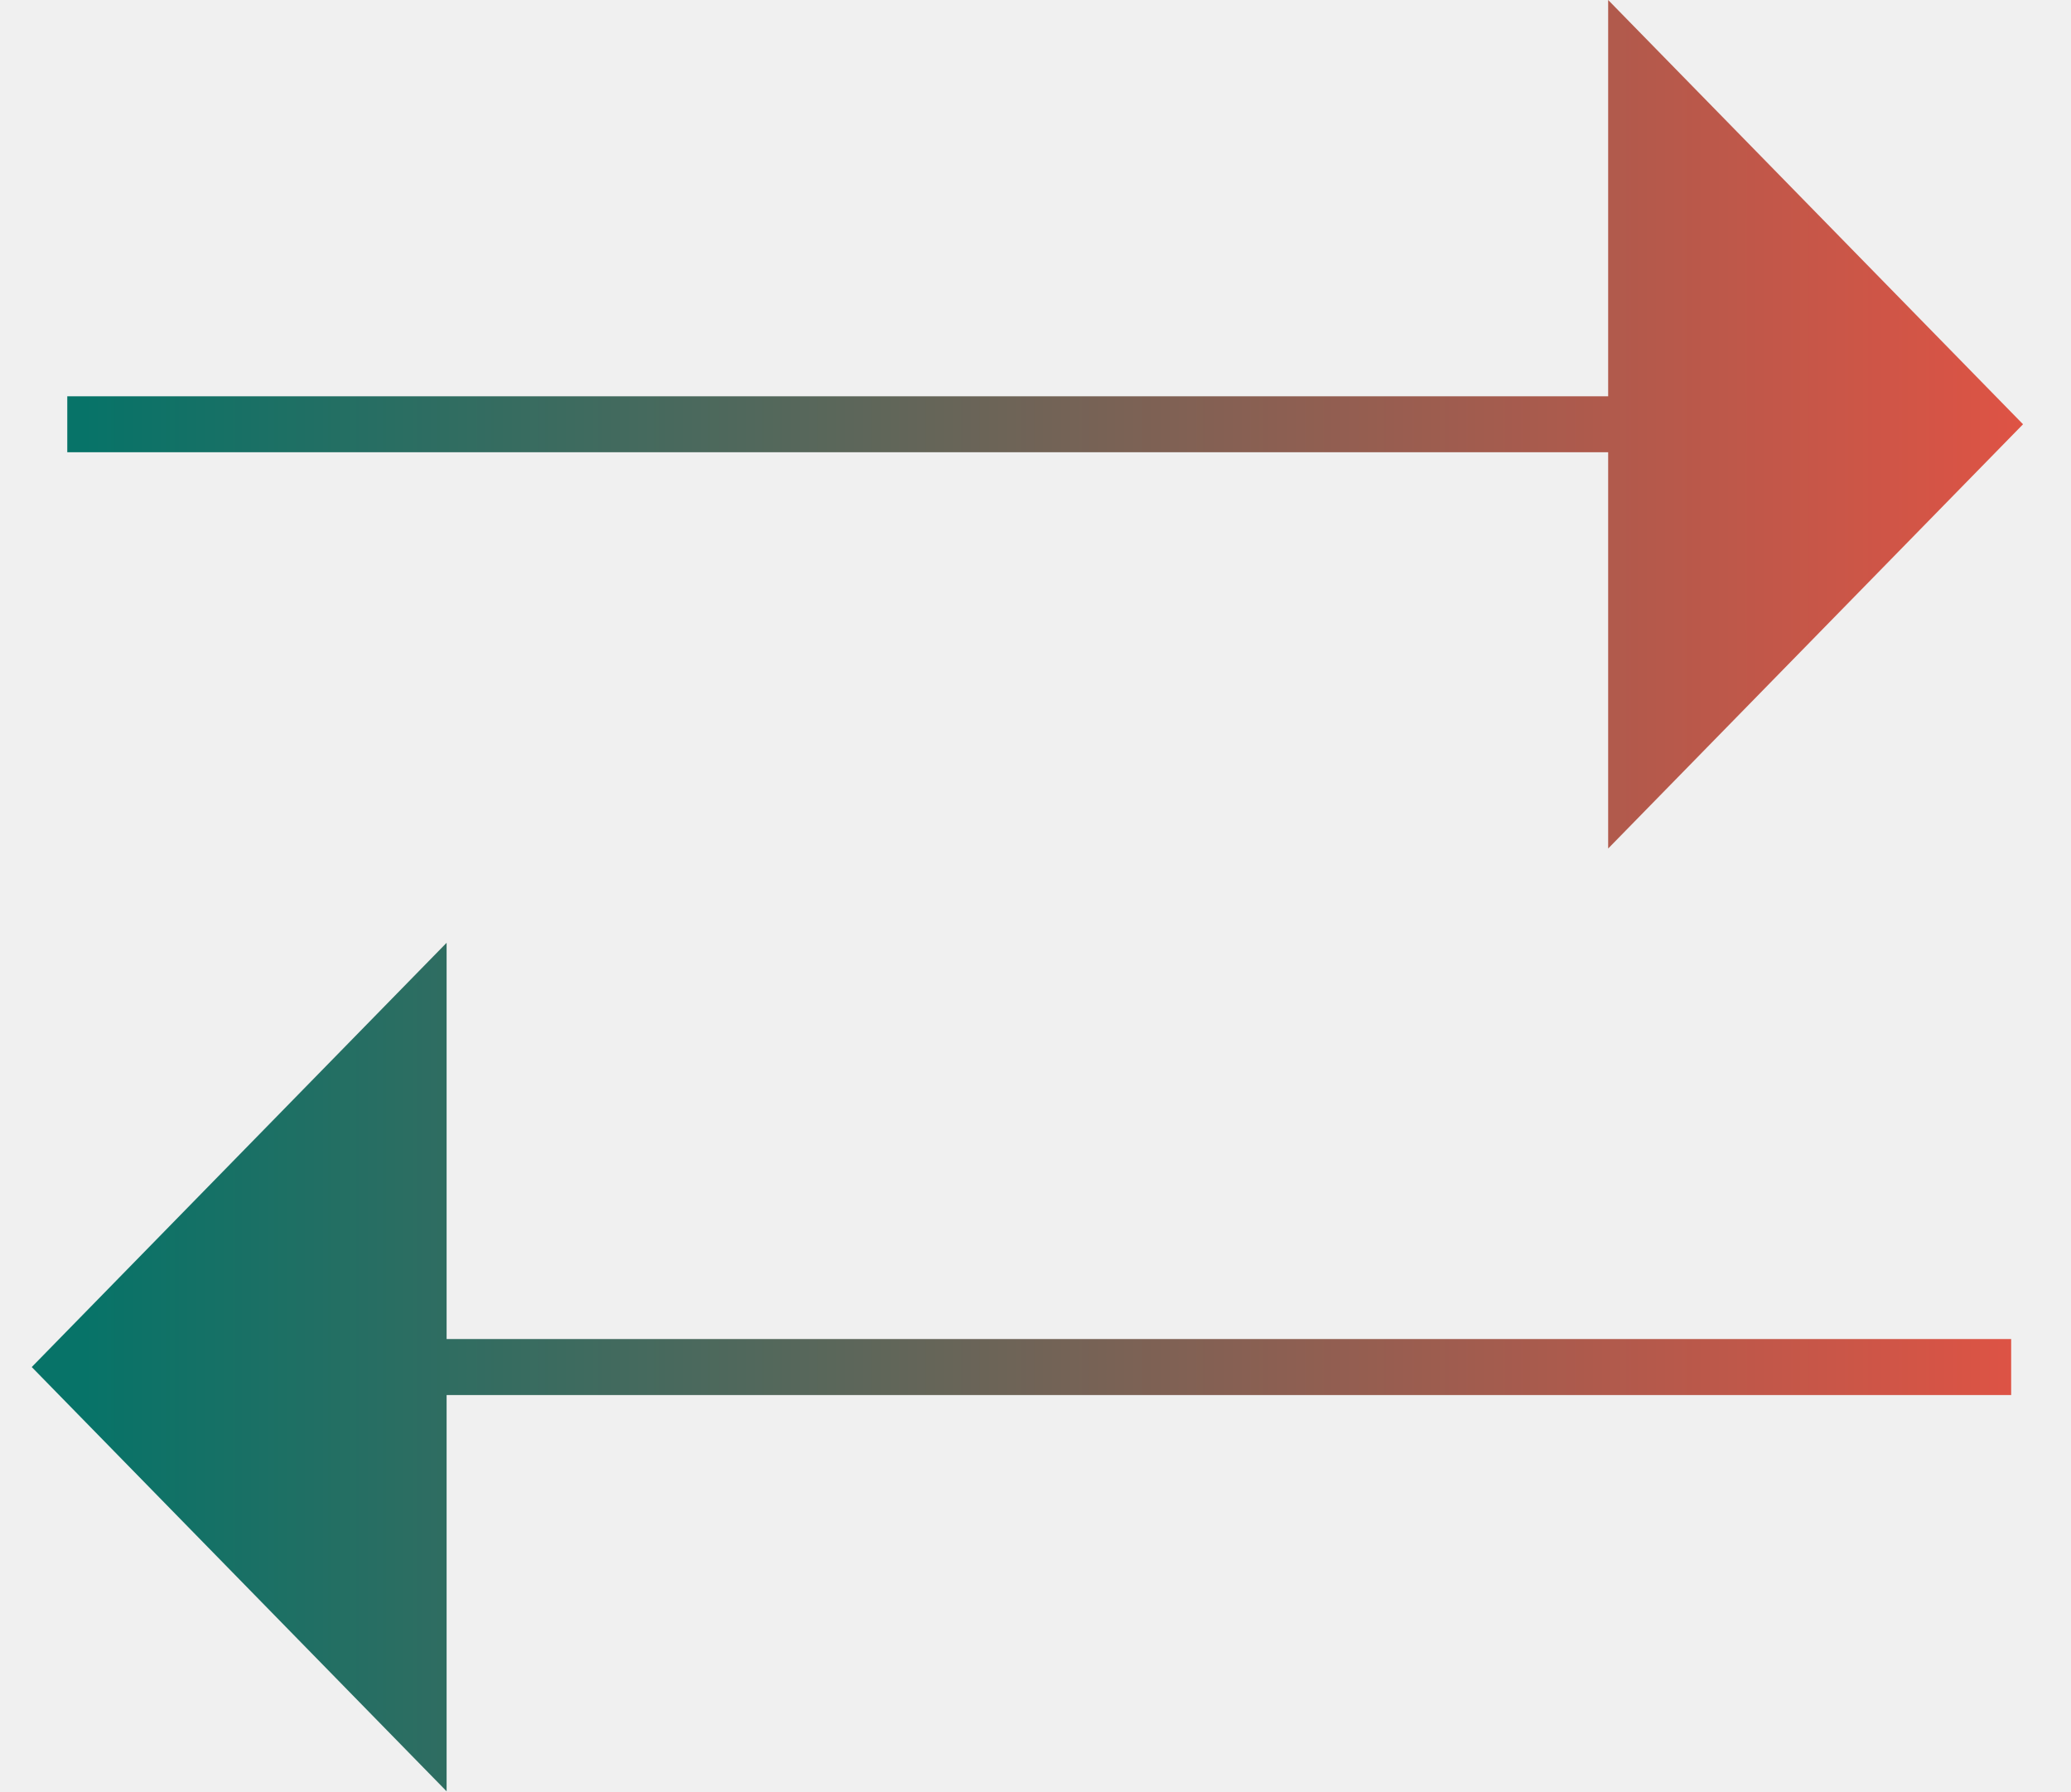
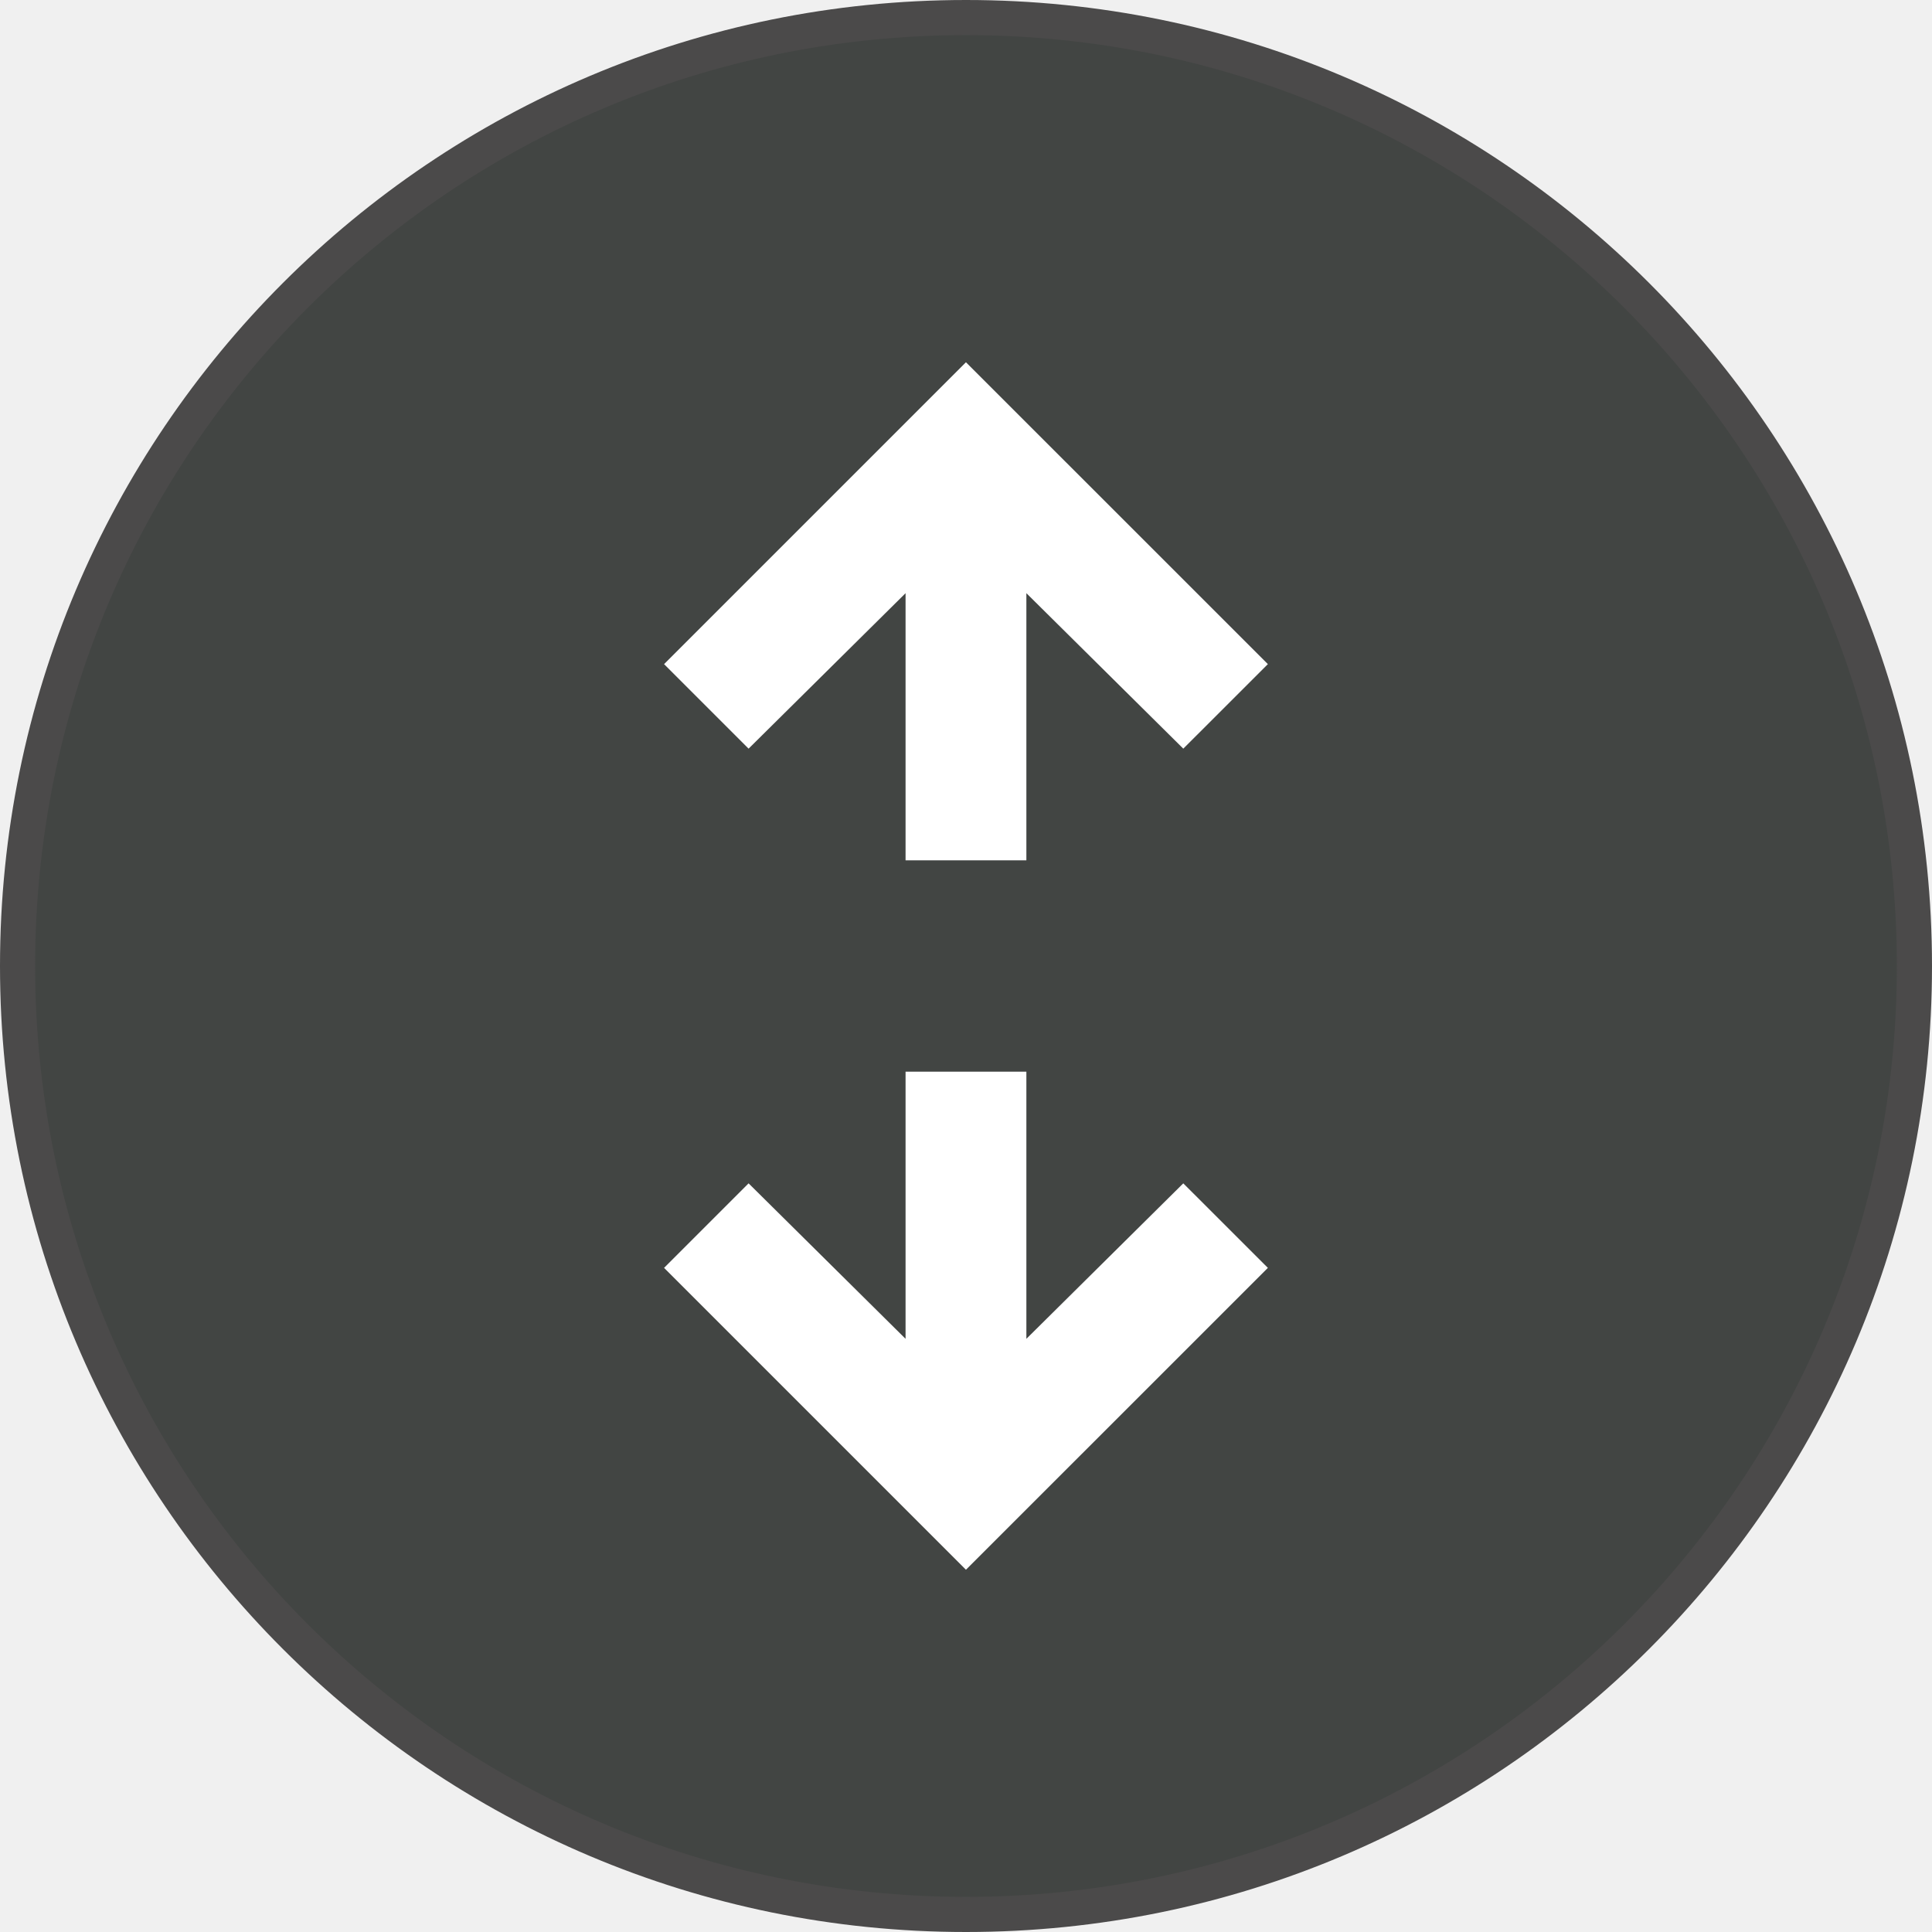
- <svg xmlns="http://www.w3.org/2000/svg" width="37" height="32" viewBox="0 0 37 32" fill="none">
-   <path fill-rule="evenodd" clip-rule="evenodd" d="M28.731 15.158V8.079L1.202 8.079L1.202 7.079L28.731 7.079V0L36.143 7.579L28.731 15.158ZM7.979 24.921L7.979 32L0.567 24.421L7.979 16.842L7.979 23.921L35.931 23.921V24.921L7.979 24.921Z" fill="url(#paint0_linear_191_3037)" />
-   <defs>
-     <linearGradient id="paint0_linear_191_3037" x1="-0.492" y1="16.842" x2="39.319" y2="16.842" gradientUnits="userSpaceOnUse">
-       <stop offset="0.05" stop-color="#077368" />
-       <stop offset="1" stop-color="#F25041" />
-     </linearGradient>
-   </defs>
+ <svg xmlns="http://www.w3.org/2000/svg" width="32" height="32" viewBox="0 0 32 32" fill="none">
+   <circle cx="16" cy="16" r="15.709" fill="#424543" stroke="#4B4A4A" stroke-width="0.582" />
+   <path d="M10.999 21L12.399 19.6L14.999 22.175L14.999 17.75L17 17.75L17 22.175L19.599 19.6L21 21L15.999 26L10.999 21ZM10.999 11L15.999 6L21 11L19.599 12.4L17 9.825L17 14.25L14.999 14.25L14.999 9.825L12.399 12.4L10.999 11Z" fill="white" />
</svg>
